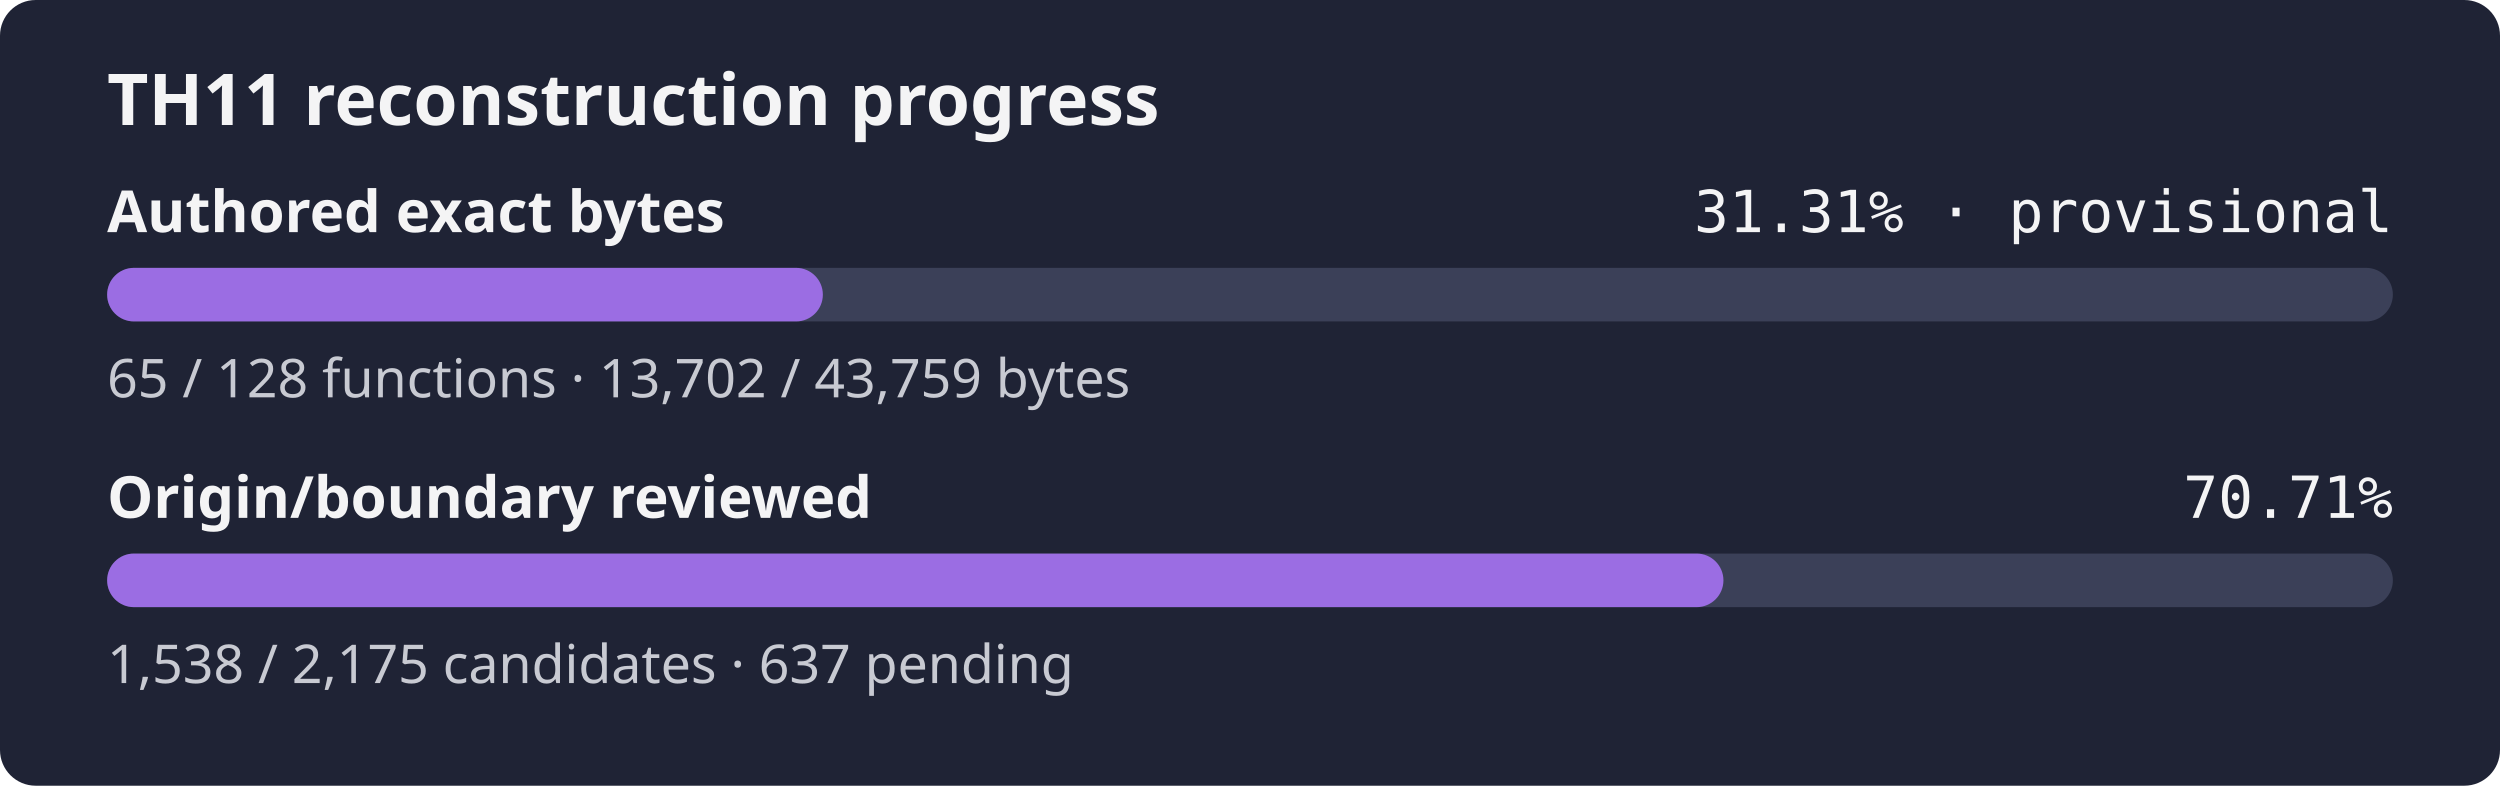
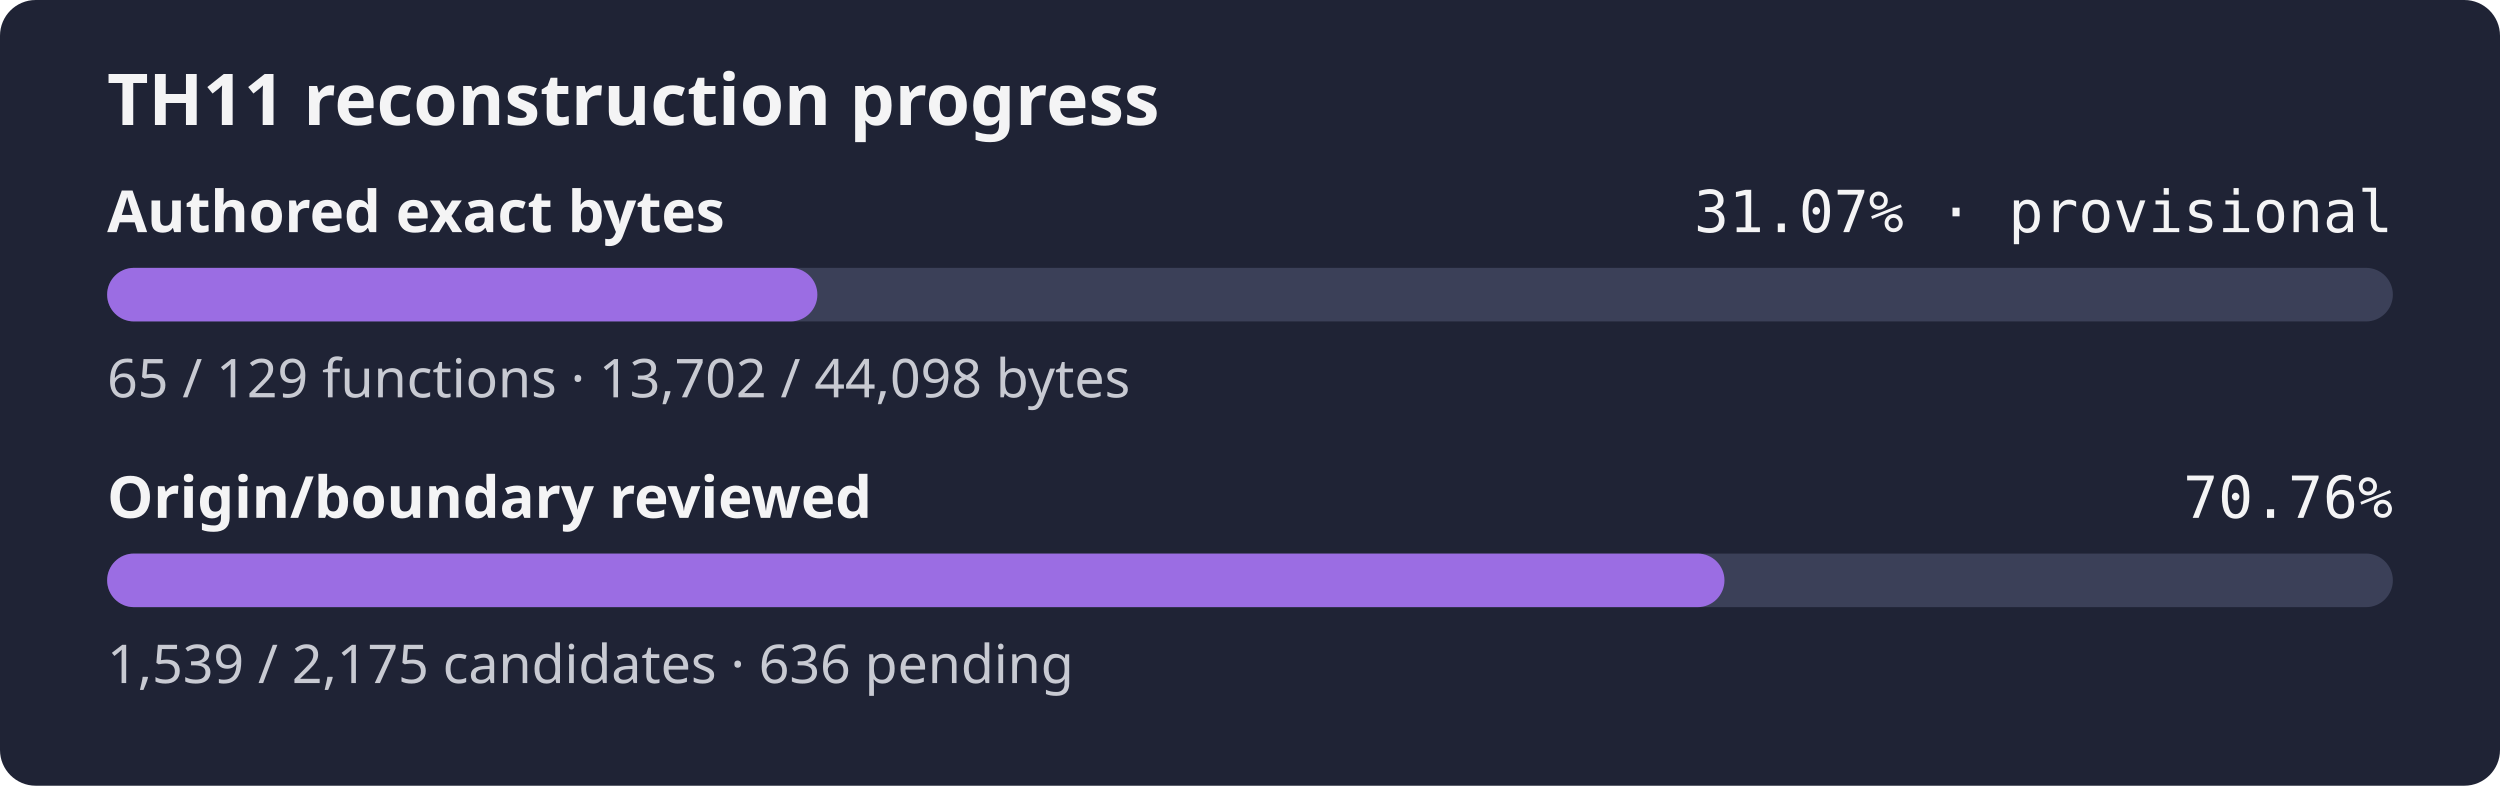
- <svg xmlns="http://www.w3.org/2000/svg" width="560" height="176" role="img" aria-label="TH11 reconstruction progress: currently classified authored bytes 31.31% exact, provisional inventory, origin and boundary review 70.71%">
+ <svg xmlns="http://www.w3.org/2000/svg" width="560" height="176" role="img" aria-label="TH11 reconstruction progress: currently classified authored bytes 31.07% exact, provisional inventory, origin and boundary review 70.76%">
  <rect width="560" height="176" rx="8" fill="#1f2335" />
  <text x="24" y="28" fill="#f4f4f5" font-family="sans-serif" font-size="16" font-weight="600">TH11 reconstruction progress</text>
  <text x="24" y="52" fill="#f4f4f5" font-family="sans-serif" font-size="13" font-weight="600">Authored exact bytes</text>
-   <text x="536" y="52" fill="#f4f4f5" text-anchor="end" font-family="monospace" font-size="13">31.31% · provisional</text>
+   <text x="536" y="52" fill="#f4f4f5" text-anchor="end" font-family="monospace" font-size="13">31.07% · provisional</text>
  <rect x="24" y="60" width="512" height="12" rx="6" fill="#3b4058" />
-   <rect x="24" y="60" width="160.32" height="12" rx="6" fill="#9b6de3" />
-   <text x="24" y="89" fill="#c8cad2" font-family="sans-serif" font-size="12">65 / 128 functions · 13,702 / 43,759 bytes</text>
+   <rect x="24" y="60" width="159.09" height="12" rx="6" fill="#9b6de3" />
+   <text x="24" y="89" fill="#c8cad2" font-family="sans-serif" font-size="12">65 / 129 functions · 13,702 / 44,098 bytes</text>
  <text x="24" y="116" fill="#f4f4f5" font-family="sans-serif" font-size="13" font-weight="600">Origin/boundary reviewed</text>
-   <text x="536" y="116" fill="#f4f4f5" text-anchor="end" font-family="monospace" font-size="13">70.71%</text>
+   <text x="536" y="116" fill="#f4f4f5" text-anchor="end" font-family="monospace" font-size="13">70.76%</text>
  <rect x="24" y="124" width="512" height="12" rx="6" fill="#3b4058" />
-   <rect x="24" y="124" width="362.05" height="12" rx="6" fill="#9b6de3" />
-   <text x="24" y="153" fill="#c8cad2" font-family="sans-serif" font-size="12">1,538 / 2,175 candidates · 637 pending</text>
+   <rect x="24" y="124" width="362.28" height="12" rx="6" fill="#9b6de3" />
+   <text x="24" y="153" fill="#c8cad2" font-family="sans-serif" font-size="12">1,539 / 2,175 candidates · 636 pending</text>
</svg>
